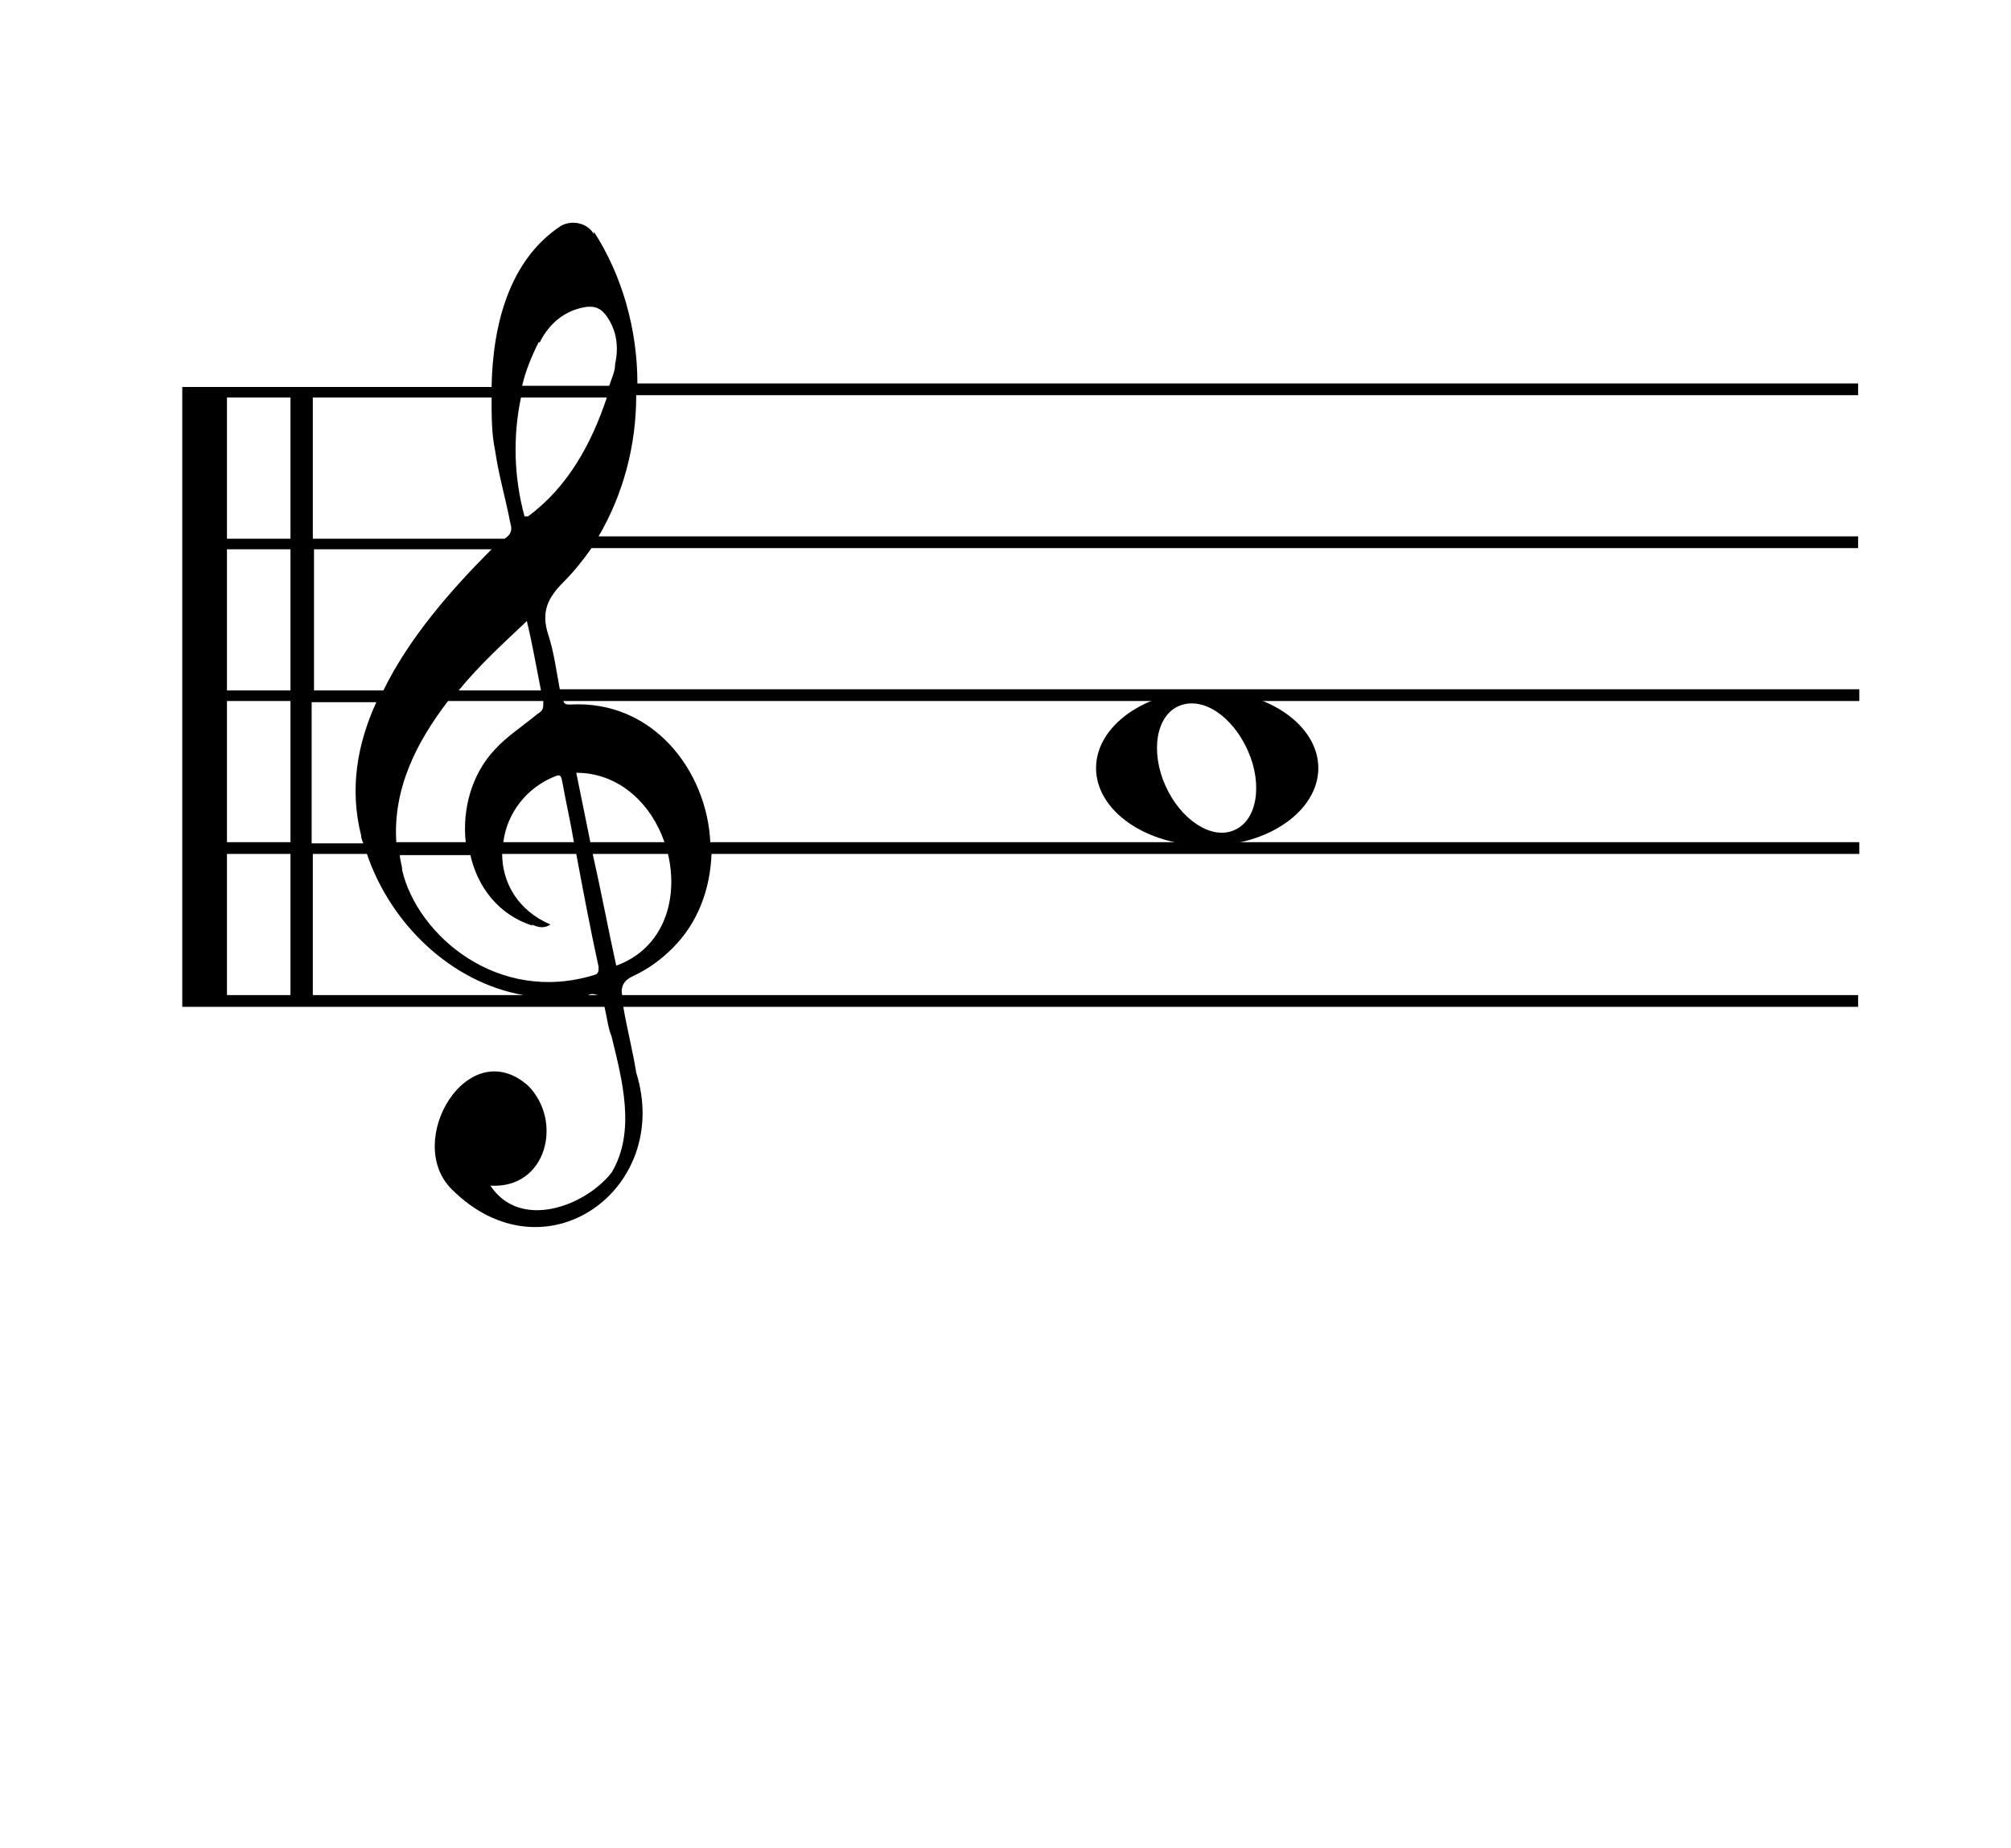
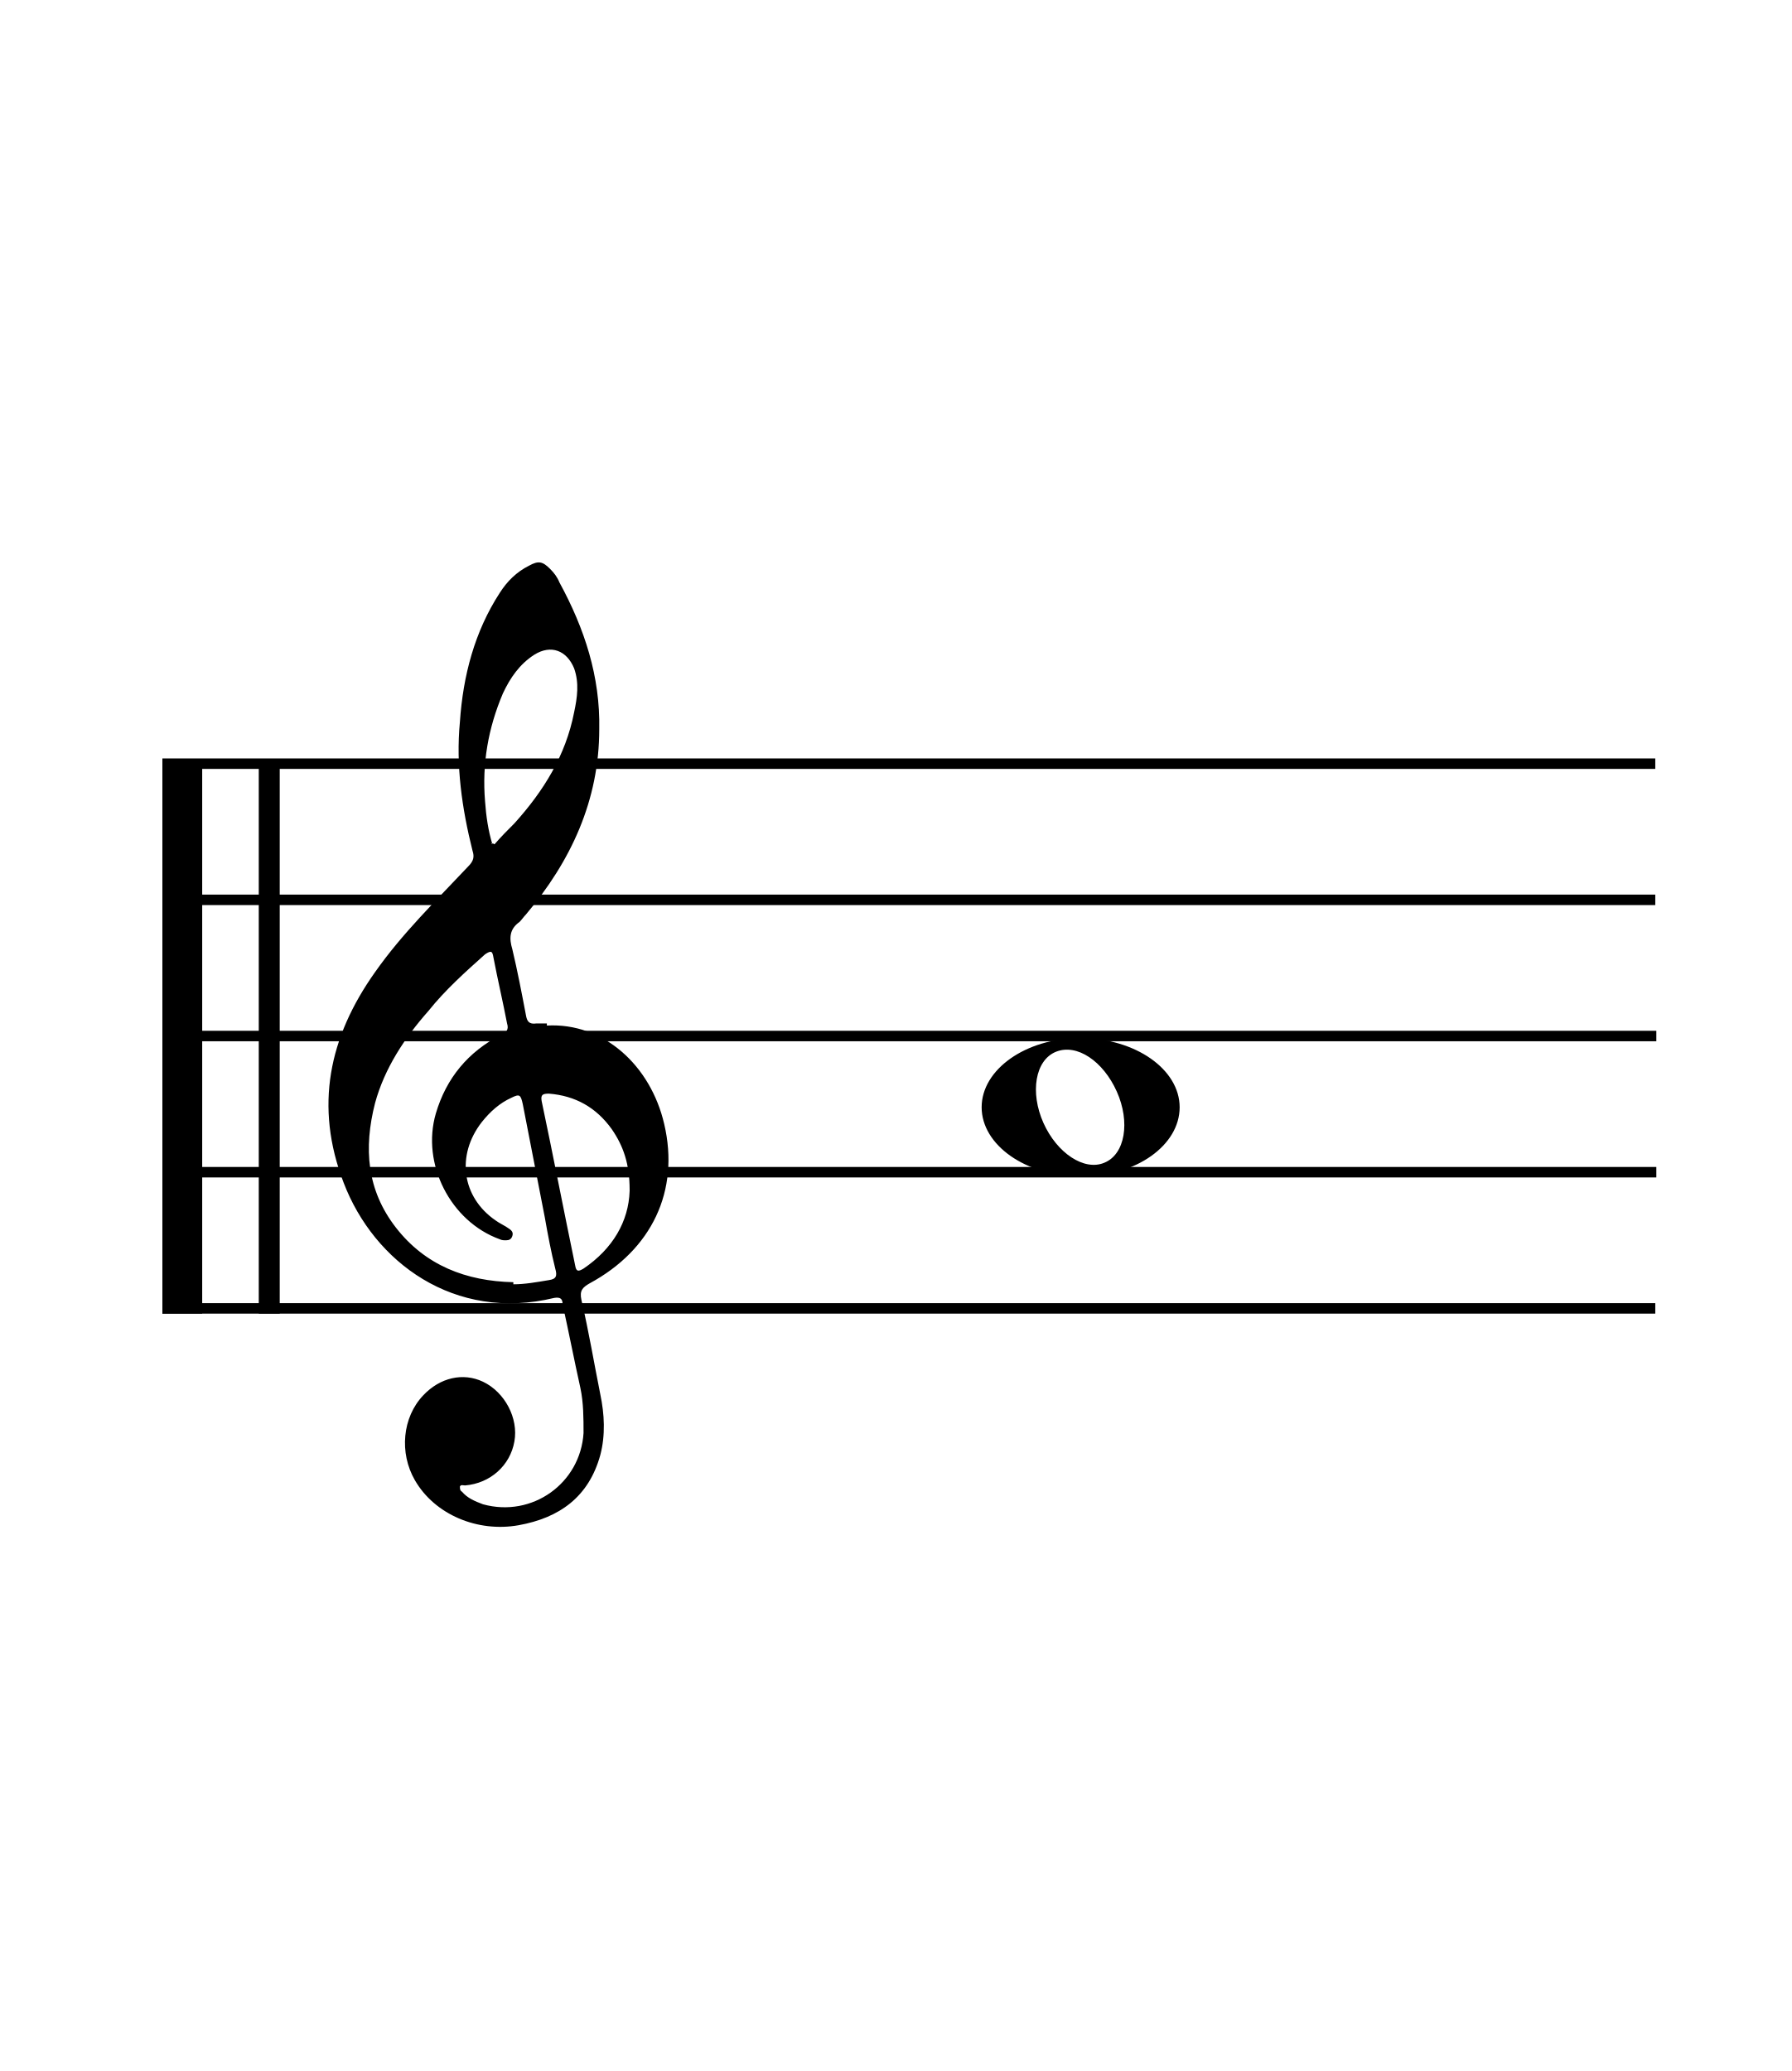
- <svg xmlns="http://www.w3.org/2000/svg" id="Layer_1" data-name="Layer 1" version="1.1" viewBox="0 0 171 157.1">
+ <svg xmlns="http://www.w3.org/2000/svg" version="1.1" viewBox="0 0 171 197.7">
  <defs>
    <style>
-       .cls-1 {
+       .cls-1, .cls-2, .cls-3 {
+         stroke-width: 0px;
+       }
+ 
+       .cls-1, .cls-3 {
        fill: #000;
-         stroke-width: 0px;
+       }
+ 
+       .cls-2 {
+         fill: none;
+       }
+ 
+       .cls-3 {
+         fill-rule: evenodd;
+       }
+ 
+       .cls-4 {
+         display: none;
      }
    </style>
  </defs>
-   <path class="cls-1" d="M50.5,19.9c-.6-1-1.9-1.2-2.8-.7-4.4,2.9-5.8,8.4-5.9,13.7H15.5v52.7h35.9c.2.8.3,1.8.6,2.5.9,3.7,2.1,8.1,0,11.6-2.3,2.9-7.8,4.9-10.3,1.1,4.8.3,6.2-5.5,3.2-8.5-5.1-4.5-10.6,4.7-6.5,8.8,7.9,7.9,18.8,0,15.7-9.9-.3-1.9-.8-3.8-1.1-5.6h105v-1H52.9q-.2-1.1.9-1.6c1.3-.6,2.4-1.4,3.4-2.4,2.2-2.2,3.2-5.1,3.3-8h97.6v-1H60.4c-.3-6.1-4.9-12.1-11.9-11.7-.3,0-.5,0-.6-.3h110.2v-1H47.6c-.3-1.6-.5-3.2-1-4.7-.6-1.9,0-3.1,1.3-4.4.9-.9,1.7-1.9,2.4-2.9h107.7v-1H50.9c2.1-3.6,3.2-7.7,3.2-12h103.9v-1H54.2c0-4.6-1.3-9.2-3.7-12.9v.2ZM45.9,29.1c.8-1.6,2.1-2.7,3.9-3,.8-.1,1.3.1,1.8.8.9,1.3,1,2.7.7,4.1,0,.6-.3,1.2-.5,1.8h-7.4c.3-1.3.8-2.5,1.4-3.7h0ZM26.6,59.7h5.4c-1.6,3.5-2.3,7.3-1.3,11.3,0,.2.1.5.2.7h-4.4v-12h0ZM24.7,84.6h-5.4v-12h5.4v12ZM24.7,71.6h-5.4v-12h5.4v12ZM24.7,58.7h-5.4v-12h5.4v12ZM24.7,45.8h-5.4v-12h5.4v12ZM26.6,72.6h4.6c2,5.9,7.1,10.9,13.3,12h-17.9v-12ZM45.2,78.6c.5.2,1,.4,1.6,0-2.8-1.2-4.1-3.6-4.1-6h6.3c.6,3.2,1.2,6.4,1.9,9.6,0,.4,0,.6-.4.7-8.2,2.5-15-3.4-16.3-8.9,0-.4-.2-.9-.2-1.3h6c.6,2.7,2.4,5.1,5.3,6h0ZM49.2,84.6c.3,0,.6,0,.8,0,.4-.2.7,0,.9,0h-1.8,0ZM52.4,82.1c-.7-3.2-1.3-6.4-2-9.5h6.4c.9,3.8-.3,8-4.4,9.5ZM56.5,71.6h-6.3c-.4-2-.8-3.9-1.2-5.9,3.7,0,6.4,2.7,7.5,5.9ZM48.8,71.6h-6c.3-2.4,1.9-4.6,4.4-5.6.5-.2.5,0,.6.4.3,1.7.7,3.4,1,5.2ZM46.2,59.7c0,.5,0,.7-.5,1-1.2,1-2.6,1.9-3.6,3-2,2.1-2.8,5.1-2.5,7.9h-5.9c-.3-4.5,1.7-8.5,4.4-12h8.1ZM39,58.7c1.8-2.2,3.9-4.1,5.8-5.9.5,2.1.8,3.9,1.2,5.9h-7.1,0ZM32.6,58.7h-5.9v-12h15.1c-3.4,3.4-7,7.5-9.2,12ZM26.6,45.8v-12h15.2c0,1.6,0,3.1.3,4.5.3,2.1.9,4.1,1.3,6.2.2.6,0,1-.5,1.3,0,0-16.3,0-16.3,0ZM44.9,43.9h-.3c-.9-3.3-1-6.8-.3-10.1h7.3c-1.3,3.9-3.3,7.6-6.7,10.1Z" />
-   <path class="cls-1" d="M102.6,58.7c-5.2,0-9.4,3-9.4,6.6s4.2,6.6,9.5,6.6c5.2,0,9.4-3,9.4-6.6s-4.2-6.6-9.5-6.6ZM104.9,70.6c-1.9.8-4.5-.9-5.8-3.8-1.3-2.9-.8-6,1.2-6.8s4.5.9,5.8,3.8c1.3,2.9.8,6-1.2,6.8Z" />
+   <g id="lower" class="cls-4">
+     <path class="cls-1" d="M103,131.4c-5.2,0-9.4,3-9.4,6.6s4.2,6.6,9.5,6.6,9.4-3,9.4-6.6-4.2-6.6-9.5-6.6ZM105.3,143.3c-1.9.8-4.5-.9-5.8-3.8s-.8-6,1.2-6.8,4.5.9,5.8,3.8.8,6-1.2,6.8Z" />
+     <rect class="cls-1" x="90.4" y="137.5" width="25.4" height="1" />
+     <path class="cls-1" d="M103,144.6c-5.2,0-9.4,3-9.4,6.6s4.2,6.6,9.5,6.6,9.4-3,9.4-6.6-4.2-6.6-9.5-6.6ZM105.3,156.5c-1.9.8-4.5-.9-5.8-3.8s-.8-6,1.2-6.8,4.5.9,5.8,3.8.8,6-1.2,6.8Z" />
+     <rect class="cls-1" x="90.4" y="150.7" width="25.4" height="1" />
+     <path class="cls-1" d="M103,157.8c-5.2,0-9.4,3-9.4,6.6s4.2,6.6,9.5,6.6,9.4-3,9.4-6.6-4.2-6.6-9.5-6.6ZM105.3,169.7c-1.9.8-4.5-.9-5.8-3.8s-.8-6,1.2-6.8,4.5.9,5.8,3.8.8,6-1.2,6.8Z" />
+     <rect class="cls-1" x="90.4" y="163.9" width="25.4" height="1" />
+     <path class="cls-1" d="M103.1,171c-5.2,0-9.4,3-9.4,6.6s4.2,6.6,9.5,6.6,9.4-3,9.4-6.6-4.2-6.6-9.5-6.6ZM105.4,182.9c-1.9.8-4.5-.9-5.8-3.8s-.8-6,1.2-6.8,4.5.9,5.8,3.8.8,6-1.2,6.8Z" />
+     <rect class="cls-1" x="90.5" y="177.1" width="25.4" height="1" />
+     <path class="cls-1" d="M103.1,184.2c-5.2,0-9.4,3-9.4,6.6s4.2,6.6,9.5,6.6,9.4-3,9.4-6.6-4.2-6.6-9.5-6.6ZM105.4,196.1c-1.9.8-4.5-.9-5.8-3.8s-.8-6,1.2-6.8,4.5.9,5.8,3.8.8,6-1.2,6.8Z" />
+     <rect class="cls-1" x="90.5" y="190.3" width="25.4" height="1" />
+     <path class="cls-1" d="M103.1,137.5c-5.2,0-9.4,3-9.4,6.6s4.2,6.6,9.5,6.6,9.4-3,9.4-6.6-4.2-6.6-9.5-6.6ZM105.4,149.4c-1.9.8-4.5-.9-5.8-3.8s-.8-6,1.2-6.8,4.5.9,5.8,3.8.8,6-1.2,6.8Z" />
+     <path class="cls-1" d="M103,151.7c-5.2,0-9.4,3-9.4,6.6s4.2,6.6,9.5,6.6,9.4-3,9.4-6.6-4.2-6.6-9.5-6.6ZM105.3,163.6c-1.9.8-4.5-.9-5.8-3.8s-.8-6,1.2-6.8,4.5.9,5.8,3.8.8,6-1.2,6.8Z" />
+     <path class="cls-1" d="M103.1,164.4c-5.2,0-9.4,3-9.4,6.6s4.2,6.6,9.5,6.6,9.4-3,9.4-6.6-4.2-6.6-9.5-6.6ZM105.4,176.3c-1.9.8-4.5-.9-5.8-3.8s-.8-6,1.2-6.8,4.5.9,5.8,3.8.8,6-1.2,6.8Z" />
+     <path class="cls-1" d="M103.1,177.6c-5.2,0-9.4,3-9.4,6.6s4.2,6.6,9.5,6.6,9.4-3,9.4-6.6-4.2-6.6-9.5-6.6ZM105.4,189.5c-1.9.8-4.5-.9-5.8-3.8s-.8-6,1.2-6.8,4.5.9,5.8,3.8.8,6-1.2,6.8Z" />
+   </g>
+   <g id="upper" class="cls-4">
+     <path class="cls-1" d="M102.9.4c-5.2,0-9.4,3-9.4,6.6s4.2,6.6,9.5,6.6,9.4-3,9.4-6.6S108.2.4,102.9.4ZM105.2,12.3c-1.9.8-4.5-.9-5.8-3.8s-.8-6,1.2-6.8,4.5.9,5.8,3.8.8,6-1.2,6.8Z" />
+     <rect class="cls-1" x="90.3" y="6.5" width="25.4" height="1" />
+     <path class="cls-1" d="M102.9,13.6c-5.2,0-9.4,3-9.4,6.6s4.2,6.6,9.5,6.6,9.4-3,9.4-6.6-4.2-6.6-9.5-6.6ZM105.2,25.5c-1.9.8-4.5-.9-5.8-3.8s-.8-6,1.2-6.8,4.5.9,5.8,3.8.8,6-1.2,6.8Z" />
+     <rect class="cls-1" x="90.3" y="19.7" width="25.4" height="1" />
+     <path class="cls-1" d="M102.9,26.8c-5.2,0-9.4,3-9.4,6.6s4.2,6.6,9.5,6.6,9.4-3,9.4-6.6-4.2-6.6-9.5-6.6ZM105.2,38.7c-1.9.8-4.5-.9-5.8-3.8s-.8-6,1.2-6.8,4.5.9,5.8,3.8.8,6-1.2,6.8Z" />
+     <rect class="cls-1" x="90.3" y="32.9" width="25.4" height="1" />
+     <path class="cls-1" d="M103,40c-5.2,0-9.4,3-9.4,6.6s4.2,6.6,9.5,6.6,9.4-3,9.4-6.6-4.2-6.6-9.5-6.6ZM105.3,51.9c-1.9.8-4.5-.9-5.8-3.8s-.8-6,1.2-6.8,4.5.9,5.8,3.8.8,6-1.2,6.8Z" />
+     <rect class="cls-1" x="90.4" y="46.1" width="25.4" height="1" />
+     <path class="cls-1" d="M103,53.2c-5.2,0-9.4,3-9.4,6.6s4.2,6.6,9.5,6.6,9.4-3,9.4-6.6-4.2-6.6-9.5-6.6ZM105.3,65.1c-1.9.8-4.5-.9-5.8-3.8s-.8-6,1.2-6.8,4.5.9,5.8,3.8.8,6-1.2,6.8Z" />
+     <rect class="cls-1" x="90.4" y="59.3" width="25.4" height="1" />
+     <path class="cls-1" d="M103,46.1c-5.2,0-9.4,3-9.4,6.6s4.2,6.6,9.5,6.6,9.4-3,9.4-6.6-4.2-6.6-9.5-6.6ZM105.3,58c-1.9.8-4.5-.9-5.8-3.8s-.8-6,1.2-6.8,4.5.9,5.8,3.8.8,6-1.2,6.8Z" />
+     <path class="cls-1" d="M103,33.4c-5.2,0-9.4,3-9.4,6.6s4.2,6.6,9.5,6.6,9.4-3,9.4-6.6-4.2-6.6-9.5-6.6ZM105.3,45.3c-1.9.8-4.5-.9-5.8-3.8s-.8-6,1.2-6.8,4.5.9,5.8,3.8.8,6-1.2,6.8Z" />
+     <path class="cls-1" d="M102.9,20.2c-5.2,0-9.4,3-9.4,6.6s4.2,6.6,9.5,6.6,9.4-3,9.4-6.6-4.2-6.6-9.5-6.6ZM105.2,32.1c-1.9.8-4.5-.9-5.8-3.8s-.8-6,1.2-6.8,4.5.9,5.8,3.8.8,6-1.2,6.8Z" />
+     <path class="cls-1" d="M102.9,7c-5.2,0-9.4,3-9.4,6.6s4.2,6.6,9.5,6.6,9.4-3,9.4-6.6-4.2-6.6-9.5-6.6ZM105.2,18.9c-1.9.8-4.5-.9-5.8-3.8s-.8-6,1.2-6.8,4.5.9,5.8,3.8.8,6-1.2,6.8Z" />
+   </g>
+   <g id="middle">
+     <path class="cls-1" d="M103.1,99.1c-5.2,0-9.4,3-9.4,6.6s4.2,6.6,9.5,6.6,9.4-3,9.4-6.6-4.2-6.6-9.5-6.6ZM105.4,111c-1.9.8-4.5-.9-5.8-3.8s-.8-6,1.2-6.8,4.5.9,5.8,3.8.8,6-1.2,6.8Z" />
+   </g>
+   <g id="staff">
+     <g>
+       <rect class="cls-1" x="15.5" y="72.7" width="3.8" height="52.7" />
+       <rect class="cls-1" x="24.7" y="72.7" width="2" height="52.7" />
+       <rect class="cls-1" x="15.5" y="72.4" width="142.5" height="1" />
+       <rect class="cls-1" x="15.5" y="85.4" width="142.5" height="1" />
+       <rect class="cls-1" x="15.6" y="98.4" width="142.5" height="1" />
+       <rect class="cls-1" x="15.6" y="111.4" width="142.5" height="1" />
+       <rect class="cls-1" x="15.5" y="124.4" width="142.5" height="1" />
+     </g>
+   </g>
+   <g id="treble">
+     <path class="cls-3" d="M52.2,97.9c5.4-.3,9.9,3.8,11.2,9.4,1.5,6.4-1.2,12-7.1,15.2-.7.4-1,.7-.8,1.6.7,3,1.2,6,1.8,9,.4,1.9.5,3.9,0,5.8-1.1,4-3.9,6-7.8,6.7-3.9.7-8-1-9.9-4.3-1.5-2.6-1.2-6,.8-8.1,1.6-1.7,3.8-2.2,5.7-1.3,2.1,1,3.4,3.5,3,5.7-.4,2.3-2.3,4-4.7,4.2-.2,0-.4-.1-.5.1,0,.2,0,.4.2.5.5.6,1.2.9,2,1.2,4.7,1.3,9.3-2,9.6-6.8,0-1.4,0-2.9-.3-4.3-.6-2.7-1.1-5.3-1.7-8,0-.5-.2-.7-.8-.6-9.5,2.3-17.2-3.4-20.1-11-2.8-7.3-1.4-13.9,3-20.1,2.6-3.7,5.8-6.8,8.9-10.1.5-.5.6-.9.4-1.5-1-4-1.6-8.1-1.2-12.3.3-4.4,1.4-8.6,3.8-12.3.7-1.1,1.6-2,2.8-2.6.9-.5,1.3-.4,2,.3.4.4.7.8.9,1.3,2.4,4.4,3.9,9,3.8,14,0,6.8-2.7,12.6-7,17.7-.2.2-.4.5-.6.7-1,.7-1,1.6-.7,2.6.5,2.1.9,4.2,1.3,6.3.1.6.3.9,1,.8.3,0,.7,0,1,0ZM49,122.6c1.1,0,2.2-.2,3.4-.4.7-.1.8-.4.6-1.1-.4-1.6-.7-3.2-1-4.9-.7-3.6-1.4-7.2-2.1-10.8-.2-.9-.3-1-1.1-.6-1.1.5-2,1.3-2.8,2.3-2.5,3.2-1.9,7.2,1.3,9.4.4.3.9.5,1.3.8.3.2.4.4.3.7-.1.3-.3.4-.6.4-.2,0-.4,0-.6-.1-4.7-1.7-7.5-7.2-6.1-12,1-3.4,3.1-5.9,6.2-7.5.5-.2.8-.5.6-1.1-.4-2.1-.9-4.2-1.3-6.3-.1-.6-.2-.7-.8-.3-1.9,1.7-3.8,3.4-5.4,5.4-2.3,2.6-4.2,5.5-5.1,8.8-1.1,4.3-.8,8.3,2,11.9,2.8,3.6,6.7,5.1,11.2,5.2ZM46.9,80.5c0,0,.2,0,.3.1.6-.7,1.3-1.4,1.9-2,2.8-3.1,4.9-6.5,5.7-10.6.3-1.4.5-2.8,0-4.2-.7-1.7-2.2-2.3-3.8-1.3-1.4.9-2.3,2.2-3,3.7-1.4,3.3-2,6.7-1.7,10.3.1,1.4.3,2.8.7,4.1ZM60.1,113.6c0-2.5-.6-4.2-1.7-5.8-1.5-2.1-3.5-3.2-6-3.4-.6,0-.8.1-.7.7,1.1,5.2,2.1,10.4,3.2,15.7.1.6.3.6.8.3,2.8-1.9,4.3-4.5,4.4-7.4Z" />
+   </g>
+   <g id="bass" class="cls-4">
+     <g>
+       <path class="cls-2" d="M47,73.4c7.1,0,14.2,0,21.3,0,.4,0,.4,0,.4.4,0,13.3,0,26.6,0,39.9,0,.4,0,.4-.4.4-12,0-23.9,0-35.9,0-.4,0-.5,0-.4-.4.4.4.9.4,1.5.2.7-.2,1.3-.5,2-.7,5.7-2,11-4.7,15.6-8.8,2.9-2.6,5.1-5.8,6.4-9.5,1-2.8,1.3-5.8,1.1-8.7-.1-2.1-.6-4.1-1.5-6-1.4-2.7-3.3-4.8-6.2-5.9-1.2-.5-2.5-.7-3.8-.9ZM61.9,79.8c0,1.5,1.1,2.7,2.6,2.7,1.5,0,2.8-1.2,2.7-2.7,0-1.6-1.2-2.7-2.7-2.7-1.5,0-2.7,1.1-2.7,2.7ZM64.6,94.4c1.5,0,2.7-1.1,2.7-2.7,0-1.5-1.3-2.7-2.7-2.7-1.5,0-2.7,1.2-2.6,2.7,0,1.5,1.1,2.7,2.7,2.7Z" />
+       <path class="cls-2" d="M32,113.5c0-13.2,0-26.4,0-39.6,0-.5.1-.5.6-.5,3.6,0,7.3,0,10.9,0-1.3.3-2.7.5-3.9,1.2-4.5,2.2-6.8,7-5.6,11.6.6,2.4,2,4.1,4.6,4.5,2.2.3,5.1-.5,5.9-3.7.3-1.2.3-2.3,0-3.4-.5-1.9-1.7-2.9-3.5-3.4-1.6-.4-2.9.2-4.1,1.1-.1,0-.3.3-.4.2-.2-.1,0-.4,0-.5.2-1.4.8-2.5,1.9-3.3,1.5-1.3,3.3-2.1,5.3-2.2,2.4-.2,4.5.4,6.1,2.4.9,1.2,1.6,2.5,1.9,3.9.9,3.3,1.1,6.7.8,10.1-.3,3.7-1.6,7.1-3.7,10.1-2.4,3.4-5.6,6-9.2,8.1-2.1,1.2-4.3,2-6.4,3-.4.2-.7.3-.9.7Z" />
+       <path class="cls-3" d="M32,113.5c.2-.4.6-.5.9-.7,2.1-1,4.4-1.8,6.4-3,3.6-2.1,6.8-4.6,9.2-8.1,2.2-3,3.4-6.4,3.7-10.1.3-3.4,0-6.8-.8-10.1-.4-1.4-1-2.8-1.9-3.9-1.6-1.9-3.7-2.6-6.1-2.4-2,.2-3.8.9-5.3,2.2-1,.9-1.7,2-1.9,3.3,0,.2-.1.4,0,.5.2,0,.3-.1.4-.2,1.2-.9,2.6-1.4,4.1-1.1,1.8.4,3,1.5,3.5,3.4.3,1.1.3,2.3,0,3.4-.8,3.1-3.6,4-5.9,3.7-2.6-.3-4-2.1-4.6-4.5-1.2-4.7,1.1-9.4,5.6-11.6,1.2-.6,2.6-.9,3.9-1.2h3.5c1.3.2,2.6.4,3.8.9,2.9,1.1,4.8,3.2,6.2,5.9,1,1.9,1.4,3.9,1.5,6,.2,3,0,5.9-1.1,8.7-1.3,3.7-3.5,6.8-6.4,9.5-4.5,4.1-9.9,6.8-15.6,8.8-.7.2-1.3.4-2,.7-.5.2-1,.2-1.5-.2,0,0,0-.1,0-.2Z" />
+       <path class="cls-3" d="M61.9,79.8c0-1.5,1.1-2.7,2.7-2.7,1.6,0,2.7,1.1,2.7,2.7,0,1.5-1.2,2.7-2.7,2.7-1.5,0-2.6-1.2-2.6-2.7Z" />
+       <path class="cls-3" d="M64.6,94.4c-1.5,0-2.7-1.1-2.7-2.7,0-1.5,1.1-2.7,2.6-2.7,1.5,0,2.8,1.2,2.7,2.7,0,1.5-1.2,2.7-2.7,2.7Z" />
+     </g>
+   </g>
</svg>
